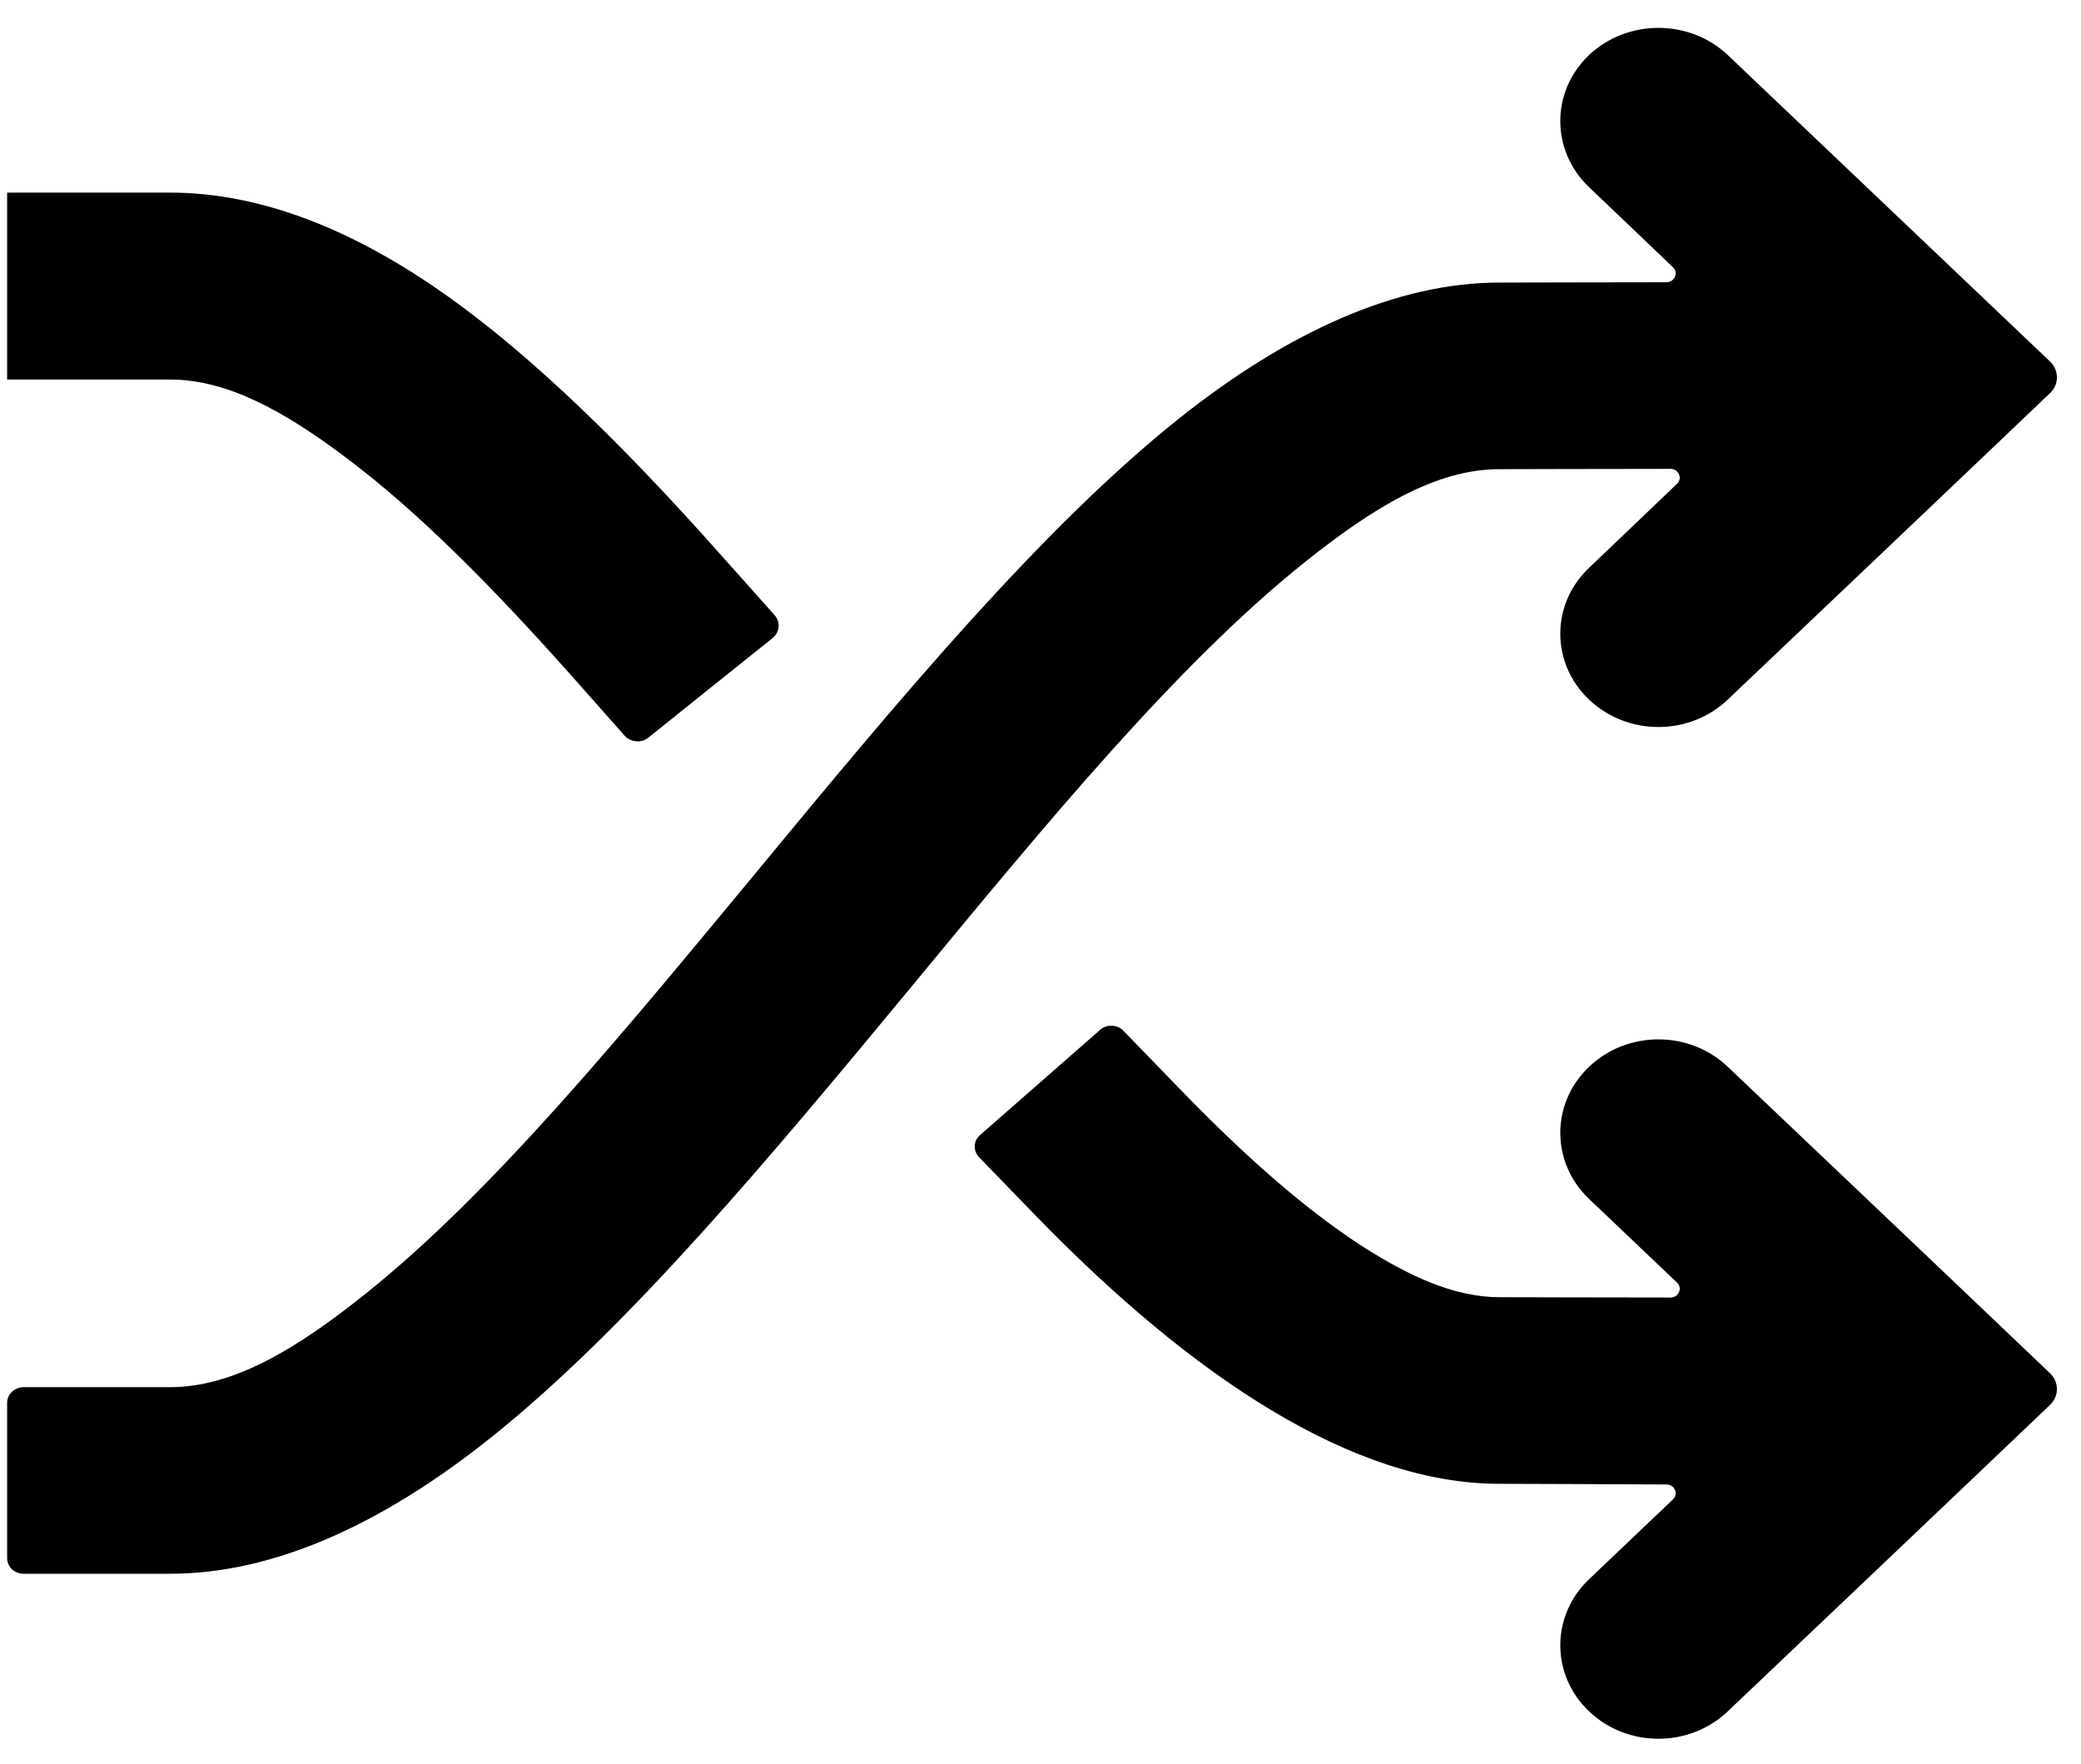
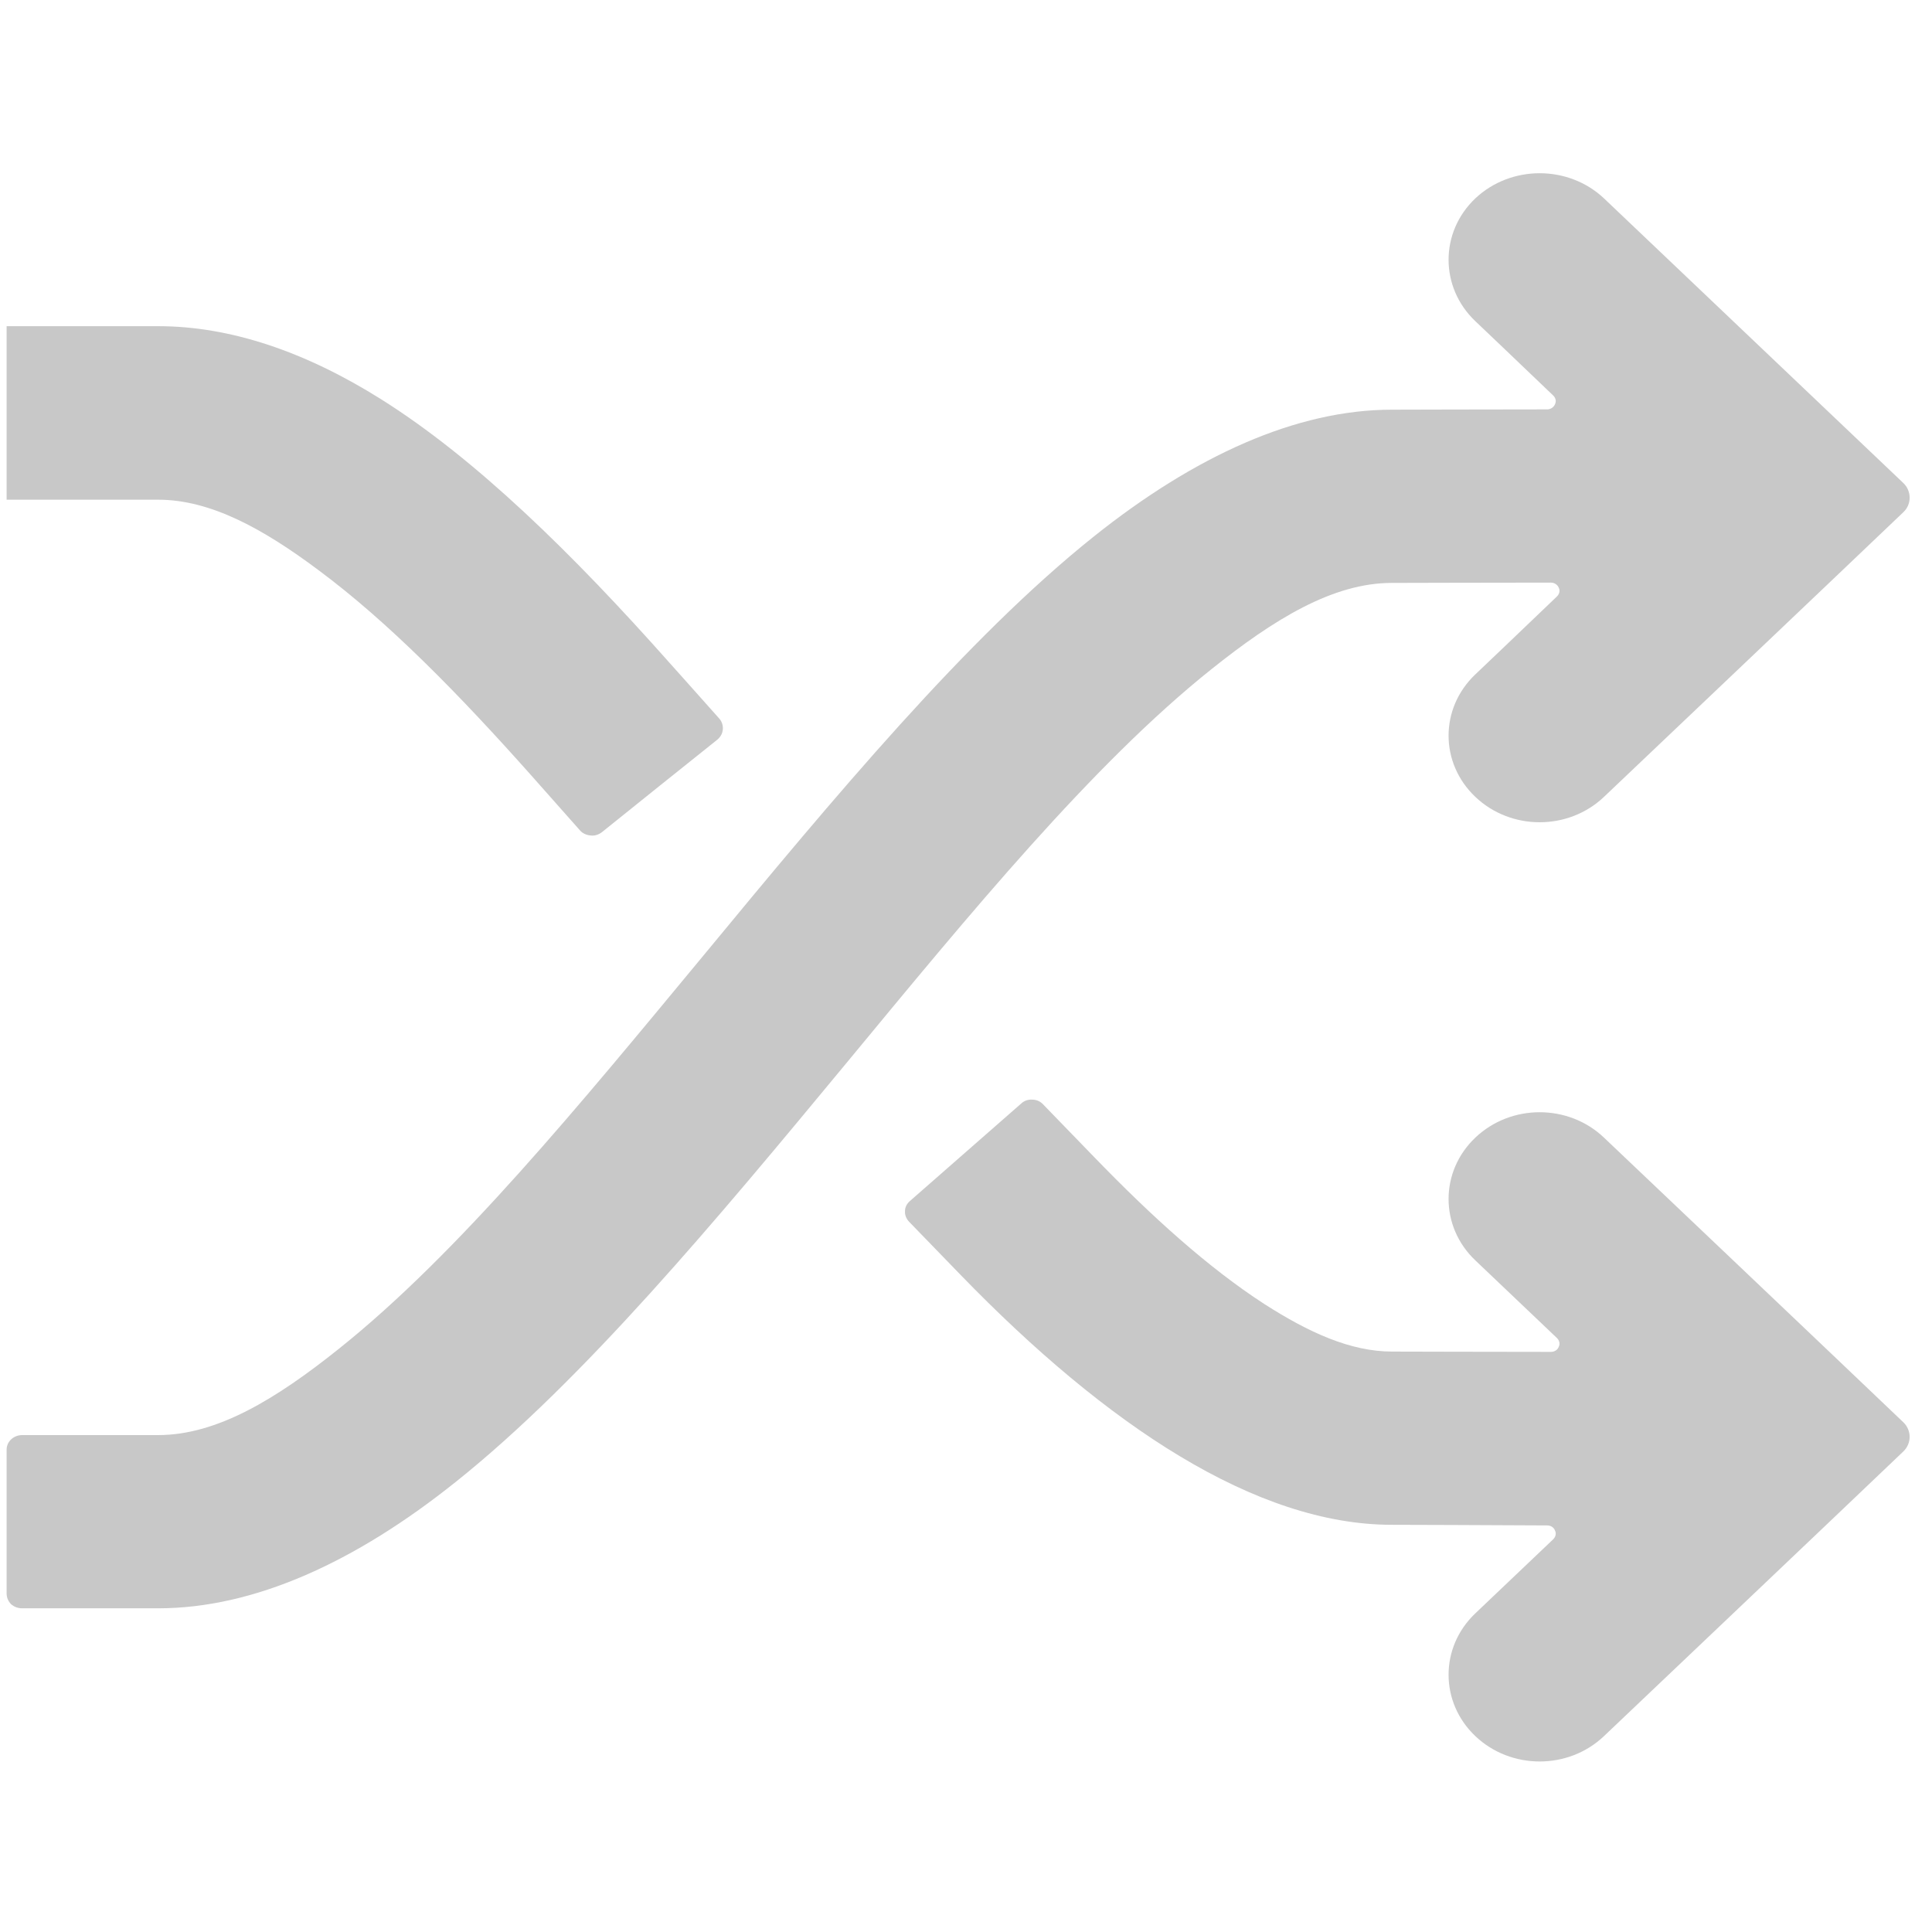
- <svg xmlns="http://www.w3.org/2000/svg" width="59" height="50" viewBox="0 0 59 50" fill="none">
-   <path fill-rule="evenodd" clip-rule="evenodd" d="M47.248 42.084C47.352 42.084 47.448 42.138 47.486 42.238C47.534 42.329 47.506 42.438 47.429 42.51C46.637 43.263 45.053 44.77 45.053 44.77C43.965 45.804 43.965 47.483 45.053 48.517C46.141 49.551 47.897 49.551 48.984 48.517C48.984 48.517 56.208 41.657 58.126 39.824C58.25 39.706 58.317 39.543 58.317 39.38C58.317 39.216 58.25 39.053 58.126 38.935C56.208 37.102 48.984 30.242 48.984 30.242C47.897 29.207 46.141 29.207 45.053 30.242C43.965 31.276 43.965 32.955 45.053 33.989C45.053 33.989 46.723 35.577 47.543 36.358C47.62 36.43 47.649 36.539 47.601 36.63C47.563 36.73 47.467 36.784 47.362 36.784C45.912 36.784 42.515 36.775 42.515 36.775C41.236 36.775 39.957 36.185 38.611 35.323C36.903 34.216 35.176 32.656 33.42 30.841C33.42 30.841 32.39 29.779 31.855 29.226C31.77 29.135 31.655 29.081 31.521 29.081C31.397 29.072 31.273 29.117 31.188 29.198C30.415 29.879 28.563 31.494 27.79 32.175C27.695 32.256 27.637 32.365 27.637 32.483C27.628 32.601 27.676 32.719 27.762 32.81C28.296 33.363 29.327 34.425 29.327 34.425C33.802 39.044 38.364 42.065 42.505 42.065C42.505 42.065 45.826 42.074 47.248 42.084ZM47.429 7.575C47.506 7.648 47.534 7.748 47.486 7.847C47.448 7.938 47.352 8.002 47.248 8.002C45.826 8.002 42.505 8.011 42.505 8.011C39.595 8.011 36.493 9.417 33.402 11.885C29.518 14.989 25.49 19.825 21.482 24.68C17.723 29.217 13.992 33.781 10.356 36.684C8.438 38.218 6.634 39.325 4.83 39.325C4.83 39.325 1.853 39.325 0.679 39.325C0.412 39.325 0.202 39.525 0.202 39.77C0.202 40.777 0.202 43.163 0.202 44.161C0.202 44.288 0.251 44.397 0.336 44.488C0.432 44.57 0.546 44.615 0.679 44.615C1.471 44.615 2.989 44.615 2.989 44.615H4.83C7.75 44.615 10.843 43.218 13.935 40.741C17.819 37.637 21.846 32.801 25.863 27.946C29.613 23.409 33.353 18.845 36.989 15.941C38.907 14.408 40.702 13.301 42.505 13.301H42.515C42.515 13.301 45.912 13.292 47.362 13.292C47.467 13.292 47.563 13.355 47.601 13.446C47.649 13.537 47.62 13.646 47.543 13.718C46.723 14.508 45.053 16.096 45.053 16.096C43.965 17.13 43.965 18.8 45.053 19.834C46.141 20.869 47.897 20.869 48.984 19.834C48.984 19.834 56.208 12.974 58.126 11.141C58.25 11.023 58.317 10.869 58.317 10.697C58.317 10.533 58.25 10.37 58.126 10.252C56.208 8.428 48.984 1.559 48.984 1.559C47.897 0.534 46.141 0.534 45.053 1.559C43.965 2.593 43.965 4.272 45.053 5.307C45.053 5.307 46.637 6.813 47.429 7.575ZM2.989 10.76H4.83C6.434 10.76 8.037 11.649 9.726 12.911C11.864 14.498 14.03 16.713 16.225 19.181C16.225 19.181 17.198 20.279 17.713 20.86C17.789 20.95 17.914 21.005 18.038 21.014C18.162 21.032 18.285 20.986 18.381 20.914C19.183 20.27 21.101 18.727 21.912 18.083C22.007 18.001 22.065 17.892 22.074 17.774C22.084 17.656 22.046 17.538 21.969 17.448C21.454 16.867 20.471 15.769 20.471 15.769C17.485 12.402 14.507 9.49 11.625 7.684C9.325 6.241 7.035 5.461 4.83 5.461H0.202V10.76H2.989Z" fill="black" />
+ <svg xmlns="http://www.w3.org/2000/svg" viewBox="0 0 59 50" width="18" height="18" fill="#c8c8c8">
+   <path d="M47.248 42.084C47.352 42.084 47.448 42.138 47.486 42.238C47.534 42.329 47.506 42.438 47.429 42.51C46.637 43.263 45.053 44.77 45.053 44.77C43.965 45.804 43.965 47.483 45.053 48.517C46.141 49.551 47.897 49.551 48.984 48.517C48.984 48.517 56.208 41.657 58.126 39.824C58.25 39.706 58.317 39.543 58.317 39.38C58.317 39.216 58.25 39.053 58.126 38.935C56.208 37.102 48.984 30.242 48.984 30.242C47.897 29.207 46.141 29.207 45.053 30.242C43.965 31.276 43.965 32.955 45.053 33.989C45.053 33.989 46.723 35.577 47.543 36.358C47.62 36.43 47.649 36.539 47.601 36.63C47.563 36.73 47.467 36.784 47.362 36.784C45.912 36.784 42.515 36.775 42.515 36.775C41.236 36.775 39.957 36.185 38.611 35.323C36.903 34.216 35.176 32.656 33.42 30.841C33.42 30.841 32.39 29.779 31.855 29.226C31.77 29.135 31.655 29.081 31.521 29.081C31.397 29.072 31.273 29.117 31.188 29.198C30.415 29.879 28.563 31.494 27.79 32.175C27.695 32.256 27.637 32.365 27.637 32.483C27.628 32.601 27.676 32.719 27.762 32.81C28.296 33.363 29.327 34.425 29.327 34.425C33.802 39.044 38.364 42.065 42.505 42.065C42.505 42.065 45.826 42.074 47.248 42.084ZM47.429 7.575C47.506 7.648 47.534 7.748 47.486 7.847C47.448 7.938 47.352 8.002 47.248 8.002C45.826 8.002 42.505 8.011 42.505 8.011C39.595 8.011 36.493 9.417 33.402 11.885C29.518 14.989 25.49 19.825 21.482 24.68C17.723 29.217 13.992 33.781 10.356 36.684C8.438 38.218 6.634 39.325 4.83 39.325C4.83 39.325 1.853 39.325 0.679 39.325C0.412 39.325 0.202 39.525 0.202 39.77C0.202 40.777 0.202 43.163 0.202 44.161C0.202 44.288 0.251 44.397 0.336 44.488C0.432 44.57 0.546 44.615 0.679 44.615C1.471 44.615 2.989 44.615 2.989 44.615H4.83C7.75 44.615 10.843 43.218 13.935 40.741C17.819 37.637 21.846 32.801 25.863 27.946C29.613 23.409 33.353 18.845 36.989 15.941C38.907 14.408 40.702 13.301 42.505 13.301H42.515C42.515 13.301 45.912 13.292 47.362 13.292C47.467 13.292 47.563 13.355 47.601 13.446C47.649 13.537 47.62 13.646 47.543 13.718C46.723 14.508 45.053 16.096 45.053 16.096C43.965 17.13 43.965 18.8 45.053 19.834C46.141 20.869 47.897 20.869 48.984 19.834C48.984 19.834 56.208 12.974 58.126 11.141C58.25 11.023 58.317 10.869 58.317 10.697C58.317 10.533 58.25 10.37 58.126 10.252C56.208 8.428 48.984 1.559 48.984 1.559C47.897 0.534 46.141 0.534 45.053 1.559C43.965 2.593 43.965 4.272 45.053 5.307C45.053 5.307 46.637 6.813 47.429 7.575ZM2.989 10.76H4.83C6.434 10.76 8.037 11.649 9.726 12.911C11.864 14.498 14.03 16.713 16.225 19.181C16.225 19.181 17.198 20.279 17.713 20.86C17.789 20.95 17.914 21.005 18.038 21.014C18.162 21.032 18.285 20.986 18.381 20.914C19.183 20.27 21.101 18.727 21.912 18.083C22.007 18.001 22.065 17.892 22.074 17.774C22.084 17.656 22.046 17.538 21.969 17.448C21.454 16.867 20.471 15.769 20.471 15.769C17.485 12.402 14.507 9.49 11.625 7.684C9.325 6.241 7.035 5.461 4.83 5.461H0.202V10.76H2.989Z" />
</svg>
